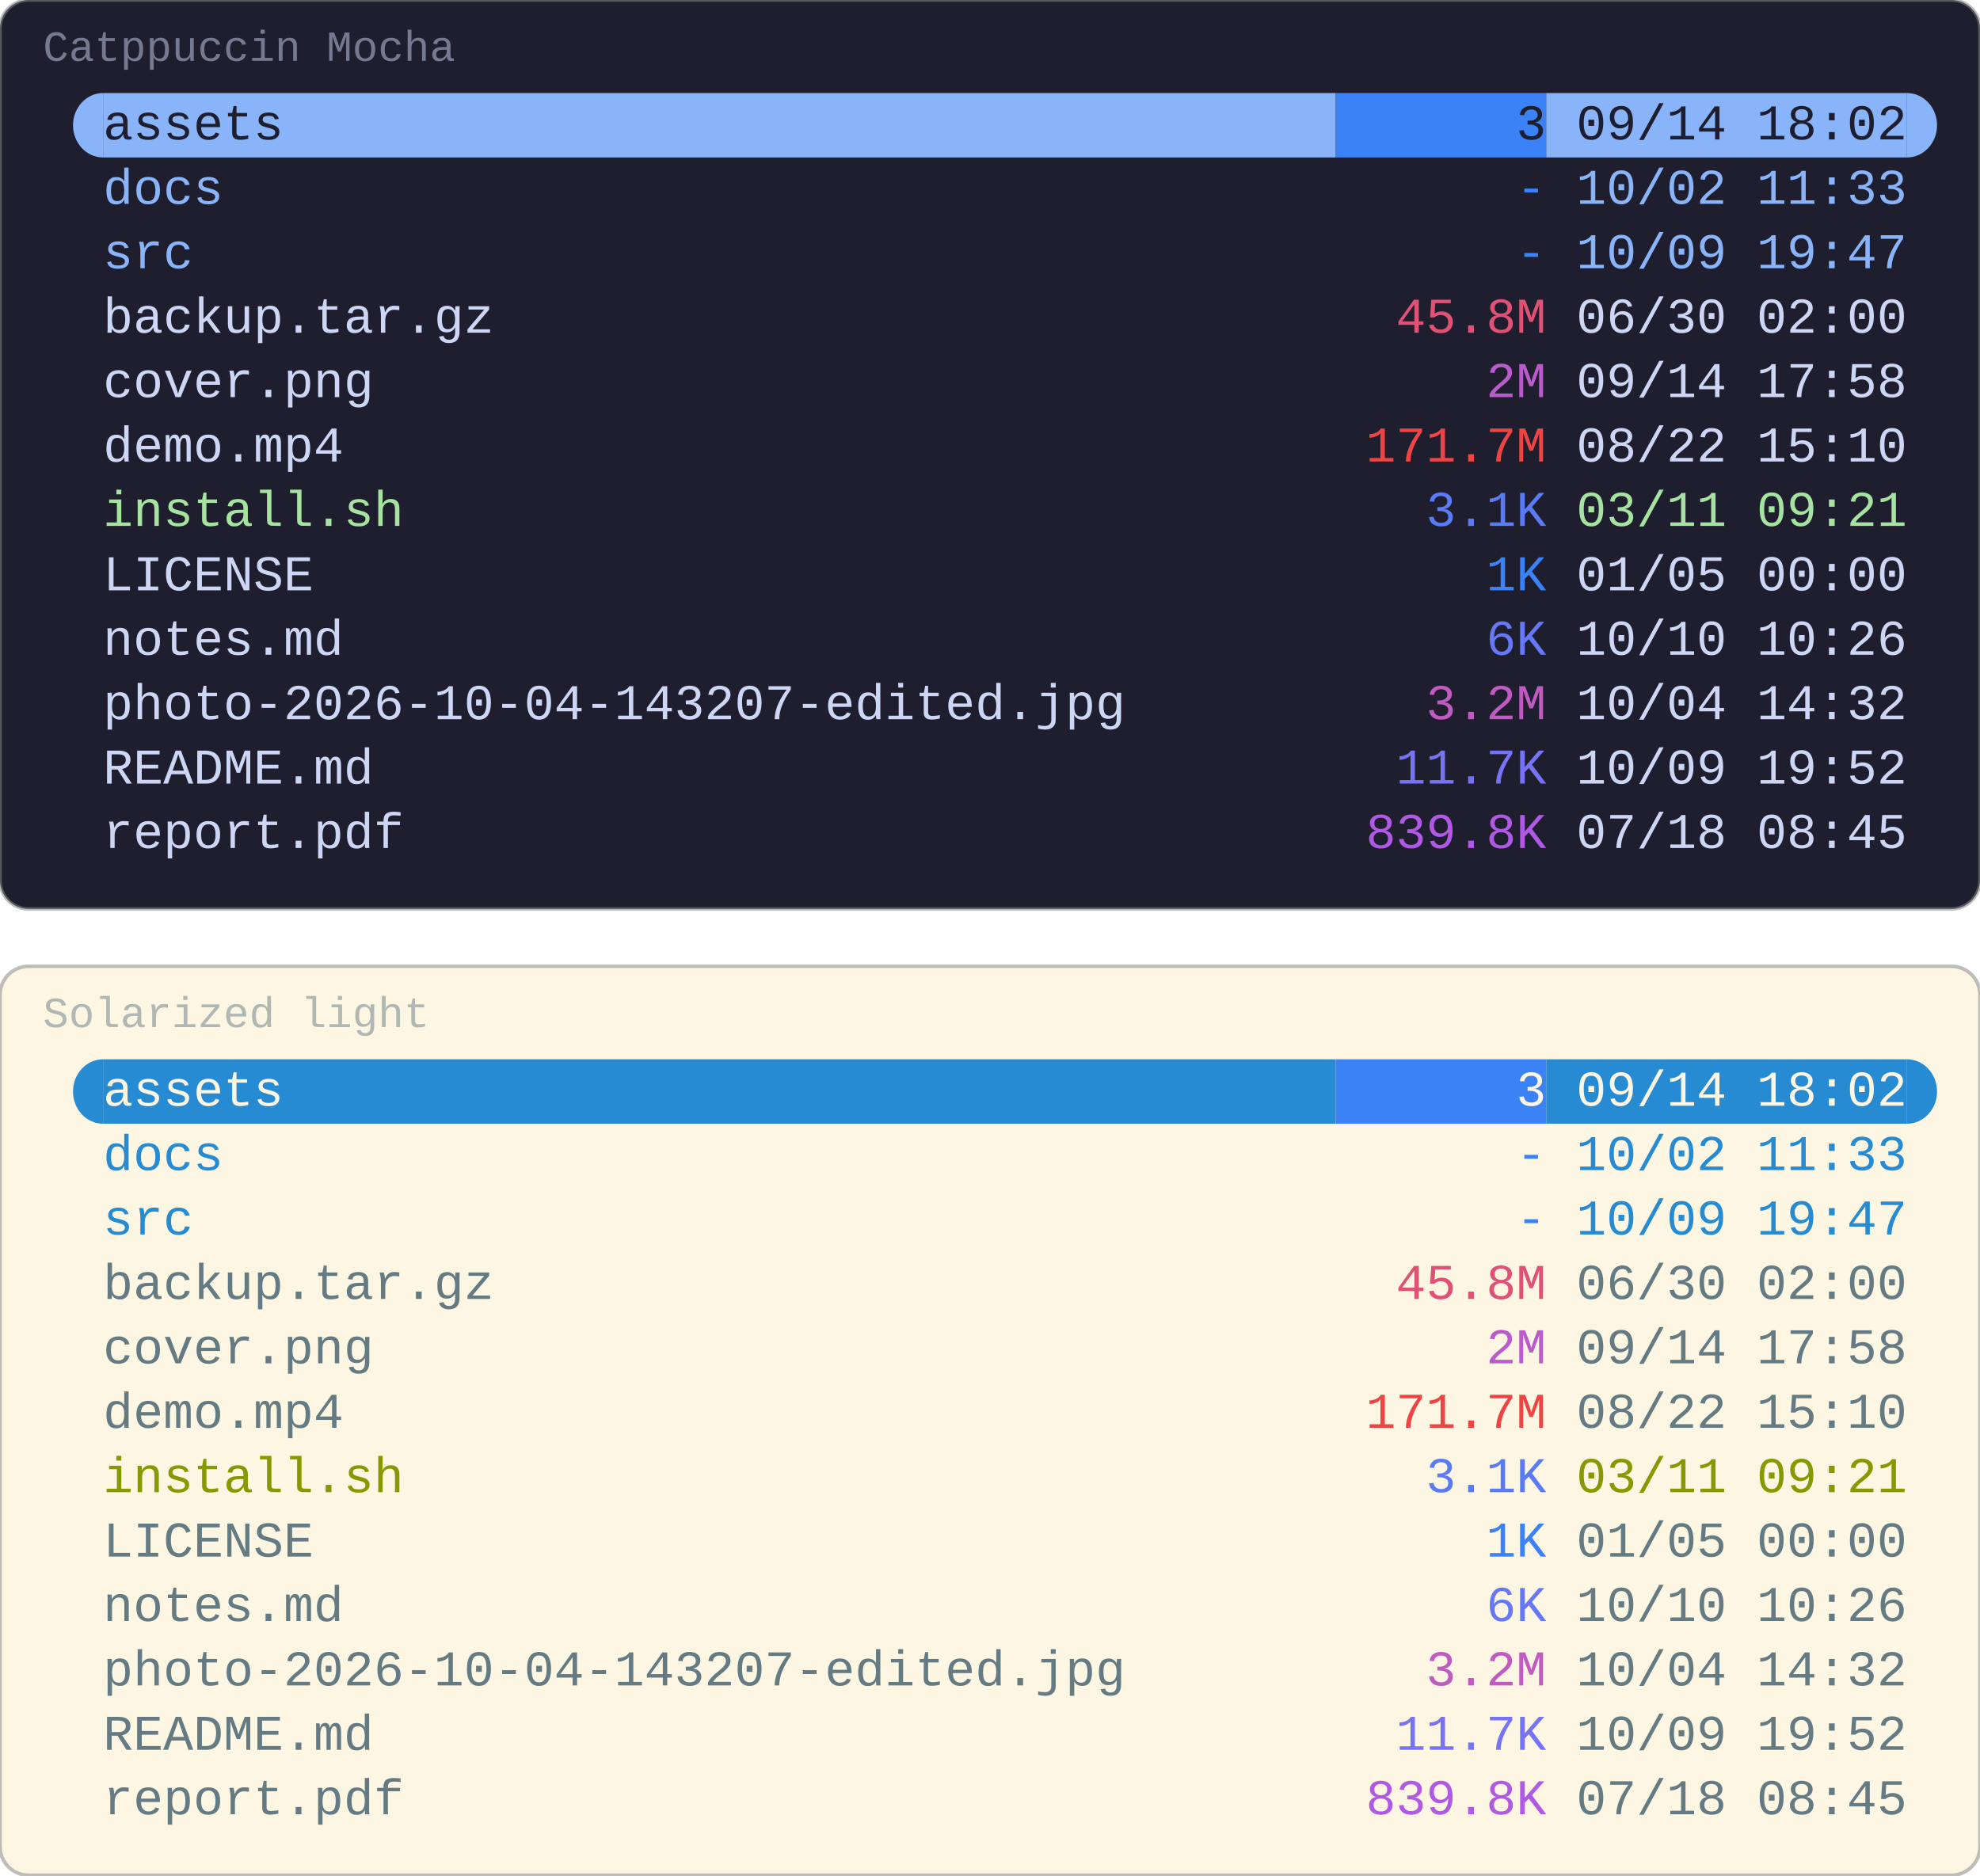
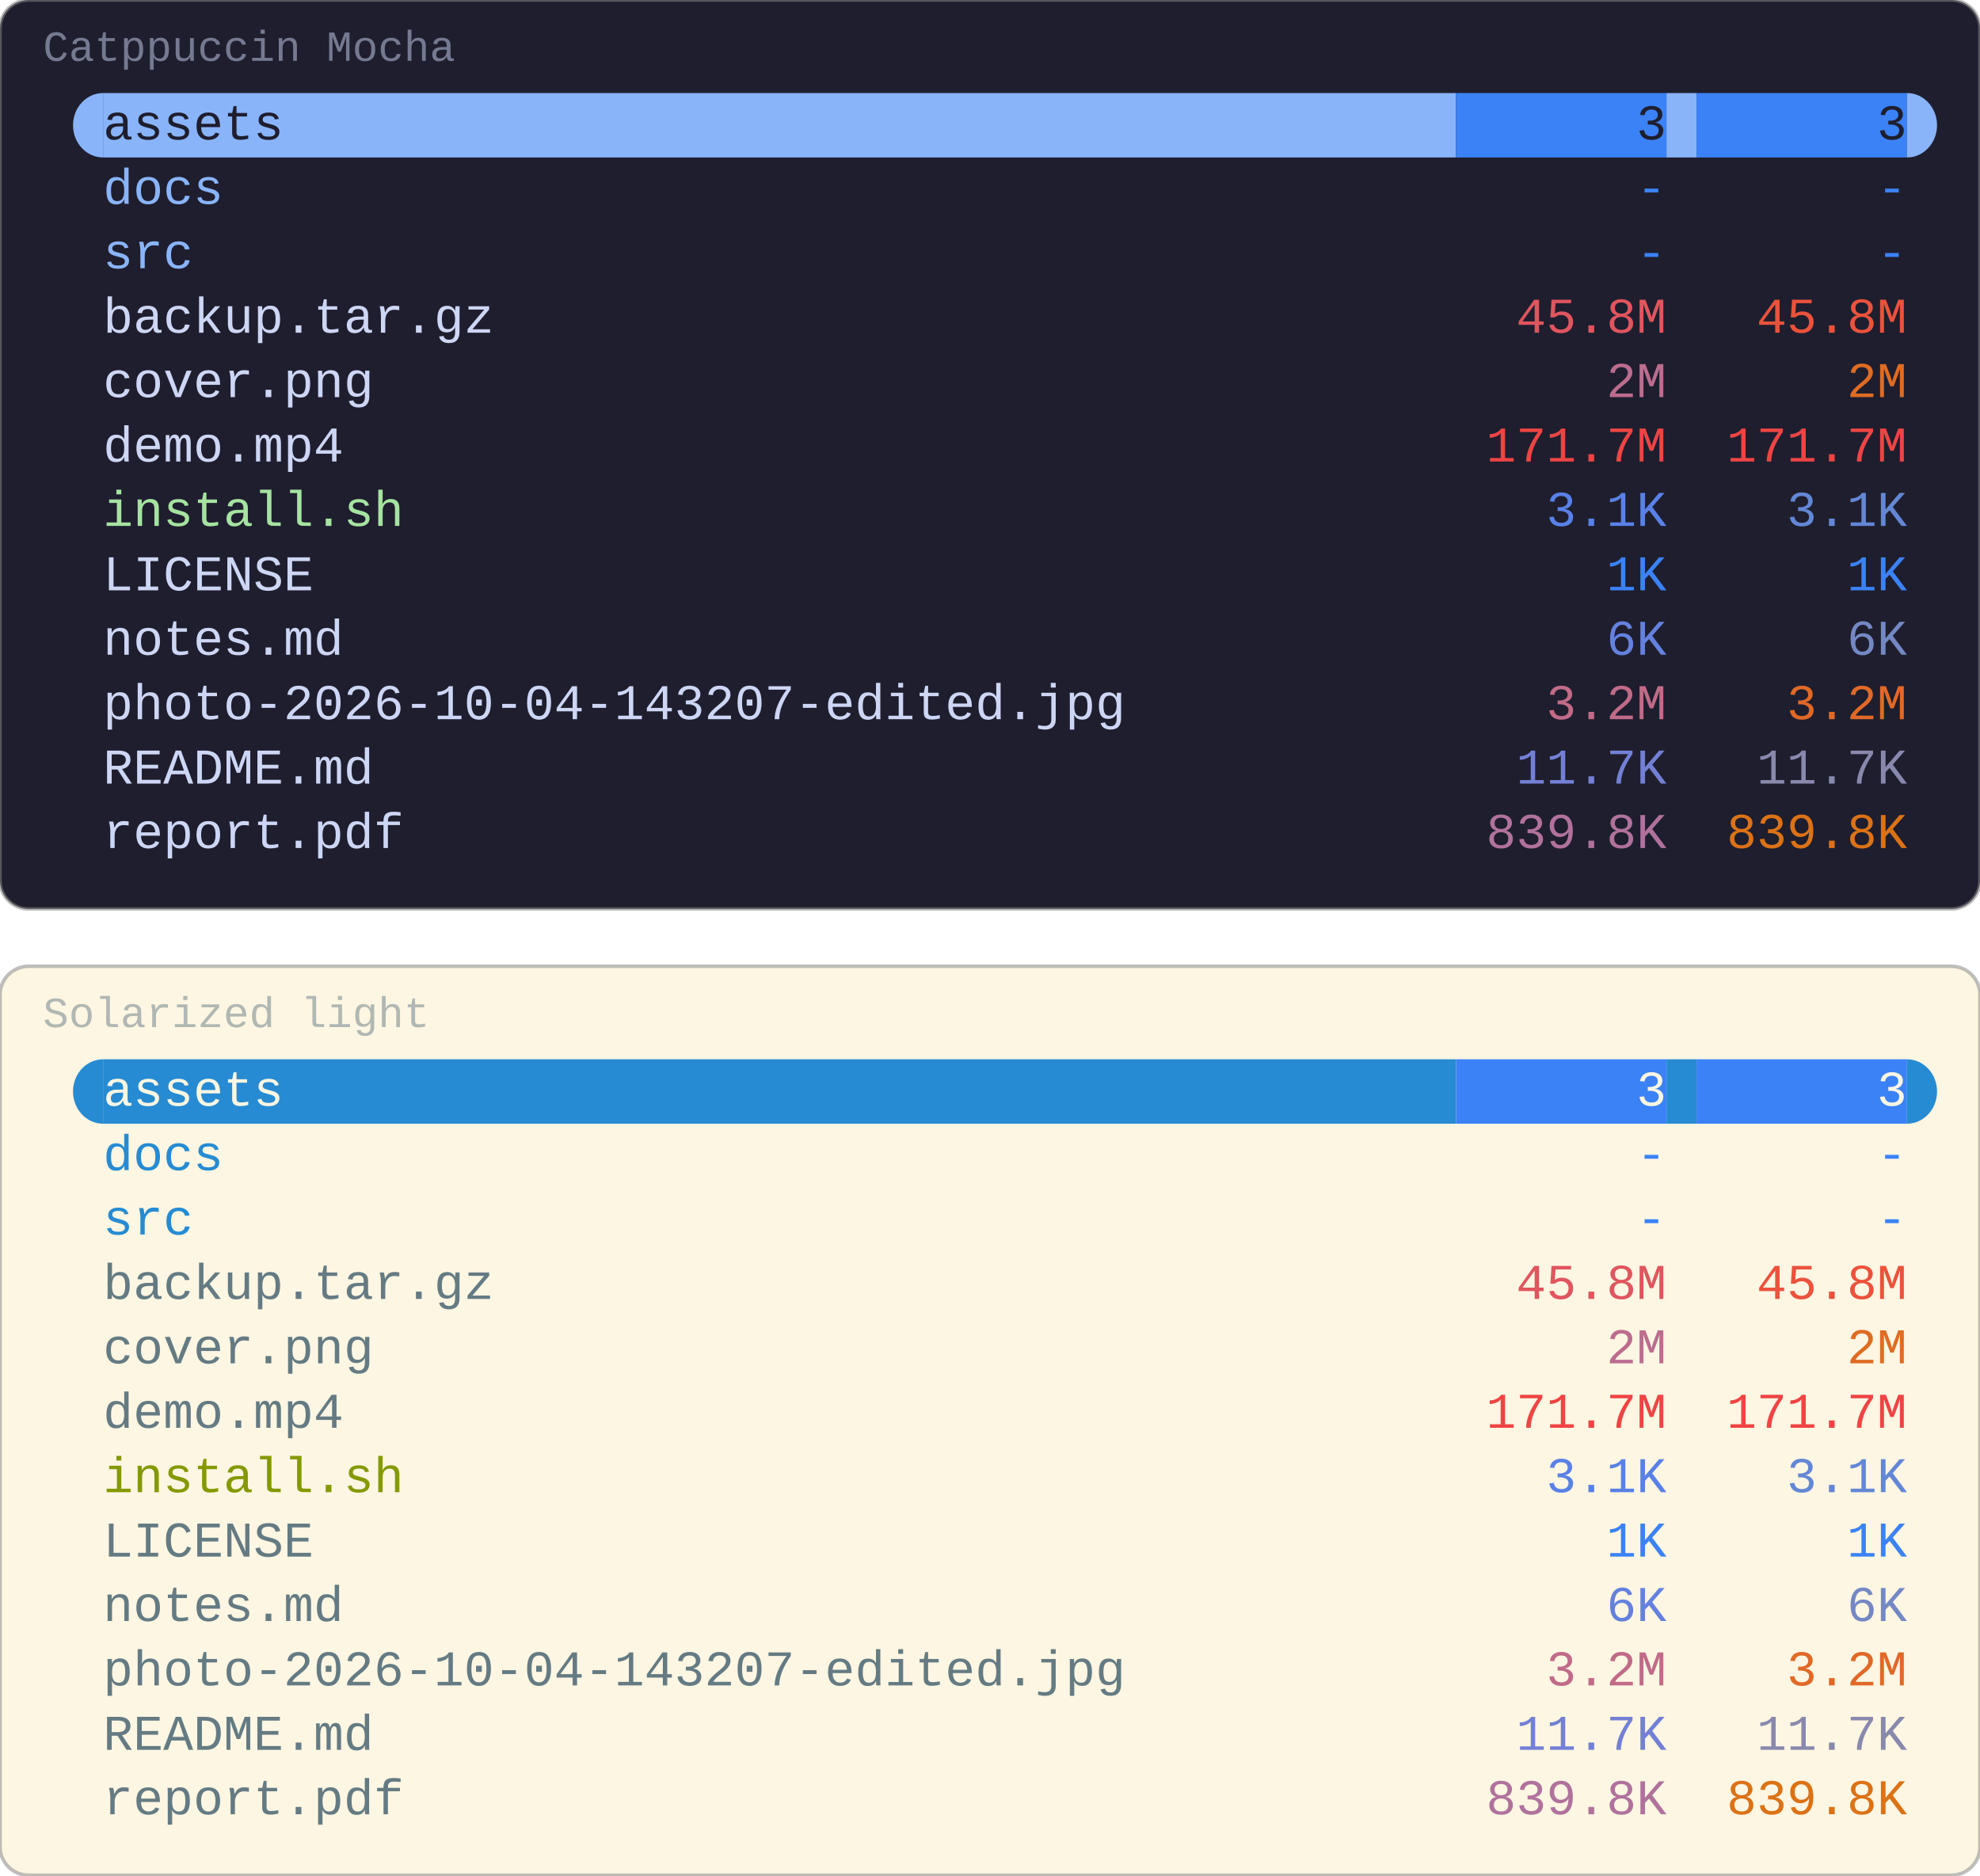
- <svg xmlns="http://www.w3.org/2000/svg" width="553.2" height="524" viewBox="0 0 553.2 524" role="img" data-source="476e1926c3d1689ebc80e7a0397aeab5a3e5a61541ac8d2dae2950d7f146f68c" font-family="ui-monospace, SFMono-Regular, Menlo, Consolas, 'Liberation Mono', monospace" font-size="14">
+ <svg xmlns="http://www.w3.org/2000/svg" width="553.2" height="524" viewBox="0 0 553.2 524" role="img" data-source="8dfc7c602323edff3ddf6a4fbb335c6210f6f92b9edde1859acd5f403acf3304" font-family="ui-monospace, SFMono-Regular, Menlo, Consolas, 'Liberation Mono', monospace" font-size="14">
  <g transform="translate(0,0)">
    <rect width="553.2" height="254" rx="8" fill="#1e1e2e" stroke="#8888" stroke-width="1" />
    <text x="12" y="17" font-size="12" fill="#757a91">Catppuccin Mocha</text>
    <path d="M28.8,26 A8.4,9 0 0 0 28.8,44 Z" fill="#89b4fa" />
-     <rect x="28.8" y="26" width="344.4" height="18" fill="#89b4fa" />
+     <rect x="28.8" y="26" width="378" height="18" fill="#89b4fa" />
    <text x="28.8" y="38.96" fill="#1e1e2e">assets</text>
-     <rect x="373.2" y="26" width="58.8" height="18" fill="#3b82f6" />
-     <text x="423.6" y="38.96" fill="#1e1e2e">3</text>
-     <rect x="432" y="26" width="100.8" height="18" fill="#89b4fa" />
-     <text x="440.4" y="38.96" fill="#1e1e2e">09/14</text>
-     <text x="490.8" y="38.96" fill="#1e1e2e">18:02</text>
+     <rect x="406.8" y="26" width="58.8" height="18" fill="#3b82f6" />
+     <text x="457.2" y="38.96" fill="#1e1e2e">3</text>
+     <rect x="465.6" y="26" width="8.4" height="18" fill="#89b4fa" />
+     <rect x="474" y="26" width="58.8" height="18" fill="#3b82f6" />
+     <text x="524.4" y="38.96" fill="#1e1e2e">3</text>
    <path d="M532.8,26 A8.4,9 0 0 1 532.8,44 Z" fill="#89b4fa" />
    <text x="28.8" y="56.96" fill="#89b4fa">docs</text>
-     <text x="423.6" y="56.96" fill="#3b82f6">-</text>
-     <text x="440.4" y="56.96" fill="#89b4fa">10/02</text>
-     <text x="490.8" y="56.96" fill="#89b4fa">11:33</text>
+     <text x="457.2" y="56.96" fill="#3b82f6">-</text>
+     <text x="524.4" y="56.96" fill="#3b82f6">-</text>
    <text x="28.8" y="74.96" fill="#89b4fa">src</text>
-     <text x="423.6" y="74.96" fill="#3b82f6">-</text>
-     <text x="440.4" y="74.96" fill="#89b4fa">10/09</text>
-     <text x="490.8" y="74.96" fill="#89b4fa">19:47</text>
+     <text x="457.2" y="74.96" fill="#3b82f6">-</text>
+     <text x="524.4" y="74.96" fill="#3b82f6">-</text>
    <text x="28.8" y="92.96" fill="#cdd6f4">backup.tar.gz</text>
-     <text x="390" y="92.96" fill="#df5275">45.8M</text>
-     <text x="440.4" y="92.96" fill="#cdd6f4">06/30</text>
-     <text x="490.8" y="92.96" fill="#cdd6f4">02:00</text>
+     <text x="423.6" y="92.96" fill="#e0555e">45.8M</text>
+     <text x="490.8" y="92.96" fill="#eb523c">45.8M</text>
    <text x="28.8" y="110.96" fill="#cdd6f4">cover.png</text>
-     <text x="415.2" y="110.96" fill="#ba5bcc">2M</text>
-     <text x="440.4" y="110.96" fill="#cdd6f4">09/14</text>
-     <text x="490.8" y="110.96" fill="#cdd6f4">17:58</text>
+     <text x="448.8" y="110.96" fill="#bc6d8e">2M</text>
+     <text x="516" y="110.96" fill="#df6c23">2M</text>
    <text x="28.8" y="128.96" fill="#cdd6f4">demo.mp4</text>
-     <text x="381.6" y="128.96" fill="#ef4444">171.7M</text>
-     <text x="440.4" y="128.96" fill="#cdd6f4">08/22</text>
-     <text x="490.8" y="128.96" fill="#cdd6f4">15:10</text>
+     <text x="415.2" y="128.96" fill="#ef4444">171.7M</text>
+     <text x="482.4" y="128.96" fill="#ef4444">171.7M</text>
    <text x="28.8" y="146.96" fill="#a6e3a1">install.sh</text>
-     <text x="398.4" y="146.96" fill="#5b7bf6">3.1K</text>
-     <text x="440.4" y="146.96" fill="#a6e3a1">03/11</text>
-     <text x="490.8" y="146.96" fill="#a6e3a1">09:21</text>
+     <text x="432" y="146.96" fill="#5981e7">3.1K</text>
+     <text x="499.2" y="146.96" fill="#6487d5">3.1K</text>
    <text x="28.8" y="164.96" fill="#cdd6f4">LICENSE</text>
-     <text x="415.2" y="164.96" fill="#3b82f6">1K</text>
-     <text x="440.4" y="164.96" fill="#cdd6f4">01/05</text>
-     <text x="490.8" y="164.96" fill="#cdd6f4">00:00</text>
+     <text x="448.8" y="164.96" fill="#3b82f6">1K</text>
+     <text x="516" y="164.96" fill="#3b82f6">1K</text>
    <text x="28.8" y="182.96" fill="#cdd6f4">notes.md</text>
-     <text x="415.2" y="182.96" fill="#6778f6">6K</text>
-     <text x="440.4" y="182.96" fill="#cdd6f4">10/10</text>
-     <text x="490.8" y="182.96" fill="#cdd6f4">10:26</text>
+     <text x="448.8" y="182.96" fill="#6581df">6K</text>
+     <text x="516" y="182.96" fill="#7488c4">6K</text>
    <text x="28.8" y="200.96" fill="#cdd6f4">photo-2026-10-04-143207-edited.jpg</text>
-     <text x="398.4" y="200.96" fill="#bf5bc1">3.2M</text>
-     <text x="440.4" y="200.96" fill="#cdd6f4">10/04</text>
-     <text x="490.8" y="200.96" fill="#cdd6f4">14:32</text>
+     <text x="432" y="200.96" fill="#c16b88">3.2M</text>
+     <text x="499.2" y="200.96" fill="#e16927">3.2M</text>
    <text x="28.8" y="218.96" fill="#cdd6f4">README.md</text>
-     <text x="390" y="218.96" fill="#7673f6">11.7K</text>
-     <text x="440.4" y="218.96" fill="#cdd6f4">10/09</text>
-     <text x="490.8" y="218.96" fill="#cdd6f4">19:52</text>
+     <text x="423.6" y="218.96" fill="#7380d5">11.7K</text>
+     <text x="490.8" y="218.96" fill="#8988ad">11.7K</text>
    <text x="28.8" y="236.96" fill="#cdd6f4">report.pdf</text>
-     <text x="381.6" y="236.96" fill="#af59e5">839.8K</text>
-     <text x="440.4" y="236.96" fill="#cdd6f4">07/18</text>
-     <text x="490.8" y="236.96" fill="#cdd6f4">08:45</text>
+     <text x="415.2" y="236.96" fill="#b0729c">839.8K</text>
+     <text x="482.4" y="236.96" fill="#dc7216">839.8K</text>
  </g>
  <g transform="translate(0,270)">
    <rect width="553.2" height="254" rx="8" fill="#fdf6e3" stroke="#8888" stroke-width="1" />
    <text x="12" y="17" font-size="12" fill="#b1b8b3">Solarized light</text>
    <path d="M28.8,26 A8.4,9 0 0 0 28.8,44 Z" fill="#268bd2" />
-     <rect x="28.8" y="26" width="344.4" height="18" fill="#268bd2" />
+     <rect x="28.8" y="26" width="378" height="18" fill="#268bd2" />
    <text x="28.8" y="38.96" fill="#fdf6e3">assets</text>
-     <rect x="373.2" y="26" width="58.8" height="18" fill="#3b82f6" />
-     <text x="423.6" y="38.96" fill="#fdf6e3">3</text>
-     <rect x="432" y="26" width="100.8" height="18" fill="#268bd2" />
-     <text x="440.4" y="38.96" fill="#fdf6e3">09/14</text>
-     <text x="490.8" y="38.96" fill="#fdf6e3">18:02</text>
+     <rect x="406.8" y="26" width="58.8" height="18" fill="#3b82f6" />
+     <text x="457.2" y="38.96" fill="#fdf6e3">3</text>
+     <rect x="465.6" y="26" width="8.4" height="18" fill="#268bd2" />
+     <rect x="474" y="26" width="58.8" height="18" fill="#3b82f6" />
+     <text x="524.4" y="38.96" fill="#fdf6e3">3</text>
    <path d="M532.8,26 A8.4,9 0 0 1 532.8,44 Z" fill="#268bd2" />
    <text x="28.8" y="56.96" fill="#268bd2">docs</text>
-     <text x="423.6" y="56.96" fill="#3b82f6">-</text>
-     <text x="440.4" y="56.96" fill="#268bd2">10/02</text>
-     <text x="490.8" y="56.96" fill="#268bd2">11:33</text>
+     <text x="457.2" y="56.96" fill="#3b82f6">-</text>
+     <text x="524.4" y="56.96" fill="#3b82f6">-</text>
    <text x="28.8" y="74.96" fill="#268bd2">src</text>
-     <text x="423.6" y="74.96" fill="#3b82f6">-</text>
-     <text x="440.4" y="74.96" fill="#268bd2">10/09</text>
-     <text x="490.8" y="74.96" fill="#268bd2">19:47</text>
+     <text x="457.2" y="74.96" fill="#3b82f6">-</text>
+     <text x="524.4" y="74.96" fill="#3b82f6">-</text>
    <text x="28.8" y="92.96" fill="#657b83">backup.tar.gz</text>
-     <text x="390" y="92.96" fill="#df5275">45.8M</text>
-     <text x="440.4" y="92.96" fill="#657b83">06/30</text>
-     <text x="490.8" y="92.96" fill="#657b83">02:00</text>
+     <text x="423.6" y="92.96" fill="#e0555e">45.8M</text>
+     <text x="490.8" y="92.96" fill="#eb523c">45.8M</text>
    <text x="28.8" y="110.96" fill="#657b83">cover.png</text>
-     <text x="415.2" y="110.96" fill="#ba5bcc">2M</text>
-     <text x="440.4" y="110.96" fill="#657b83">09/14</text>
-     <text x="490.8" y="110.96" fill="#657b83">17:58</text>
+     <text x="448.8" y="110.96" fill="#bc6d8e">2M</text>
+     <text x="516" y="110.96" fill="#df6c23">2M</text>
    <text x="28.8" y="128.96" fill="#657b83">demo.mp4</text>
-     <text x="381.6" y="128.96" fill="#ef4444">171.7M</text>
-     <text x="440.4" y="128.96" fill="#657b83">08/22</text>
-     <text x="490.8" y="128.96" fill="#657b83">15:10</text>
+     <text x="415.2" y="128.96" fill="#ef4444">171.7M</text>
+     <text x="482.4" y="128.96" fill="#ef4444">171.7M</text>
    <text x="28.8" y="146.96" fill="#859900">install.sh</text>
-     <text x="398.4" y="146.96" fill="#5b7bf6">3.1K</text>
-     <text x="440.4" y="146.96" fill="#859900">03/11</text>
-     <text x="490.8" y="146.96" fill="#859900">09:21</text>
+     <text x="432" y="146.96" fill="#5981e7">3.1K</text>
+     <text x="499.2" y="146.96" fill="#6487d5">3.1K</text>
    <text x="28.8" y="164.96" fill="#657b83">LICENSE</text>
-     <text x="415.2" y="164.96" fill="#3b82f6">1K</text>
-     <text x="440.4" y="164.96" fill="#657b83">01/05</text>
-     <text x="490.8" y="164.96" fill="#657b83">00:00</text>
+     <text x="448.8" y="164.96" fill="#3b82f6">1K</text>
+     <text x="516" y="164.96" fill="#3b82f6">1K</text>
    <text x="28.8" y="182.96" fill="#657b83">notes.md</text>
-     <text x="415.2" y="182.96" fill="#6778f6">6K</text>
-     <text x="440.4" y="182.96" fill="#657b83">10/10</text>
-     <text x="490.8" y="182.96" fill="#657b83">10:26</text>
+     <text x="448.8" y="182.96" fill="#6581df">6K</text>
+     <text x="516" y="182.96" fill="#7488c4">6K</text>
    <text x="28.8" y="200.96" fill="#657b83">photo-2026-10-04-143207-edited.jpg</text>
-     <text x="398.4" y="200.96" fill="#bf5bc1">3.2M</text>
-     <text x="440.4" y="200.96" fill="#657b83">10/04</text>
-     <text x="490.8" y="200.96" fill="#657b83">14:32</text>
+     <text x="432" y="200.96" fill="#c16b88">3.2M</text>
+     <text x="499.2" y="200.96" fill="#e16927">3.2M</text>
    <text x="28.8" y="218.96" fill="#657b83">README.md</text>
-     <text x="390" y="218.96" fill="#7673f6">11.7K</text>
-     <text x="440.4" y="218.96" fill="#657b83">10/09</text>
-     <text x="490.8" y="218.96" fill="#657b83">19:52</text>
+     <text x="423.6" y="218.96" fill="#7380d5">11.7K</text>
+     <text x="490.8" y="218.96" fill="#8988ad">11.7K</text>
    <text x="28.8" y="236.96" fill="#657b83">report.pdf</text>
-     <text x="381.6" y="236.96" fill="#af59e5">839.8K</text>
-     <text x="440.4" y="236.96" fill="#657b83">07/18</text>
-     <text x="490.8" y="236.96" fill="#657b83">08:45</text>
+     <text x="415.2" y="236.96" fill="#b0729c">839.8K</text>
+     <text x="482.4" y="236.96" fill="#dc7216">839.8K</text>
  </g>
</svg>
